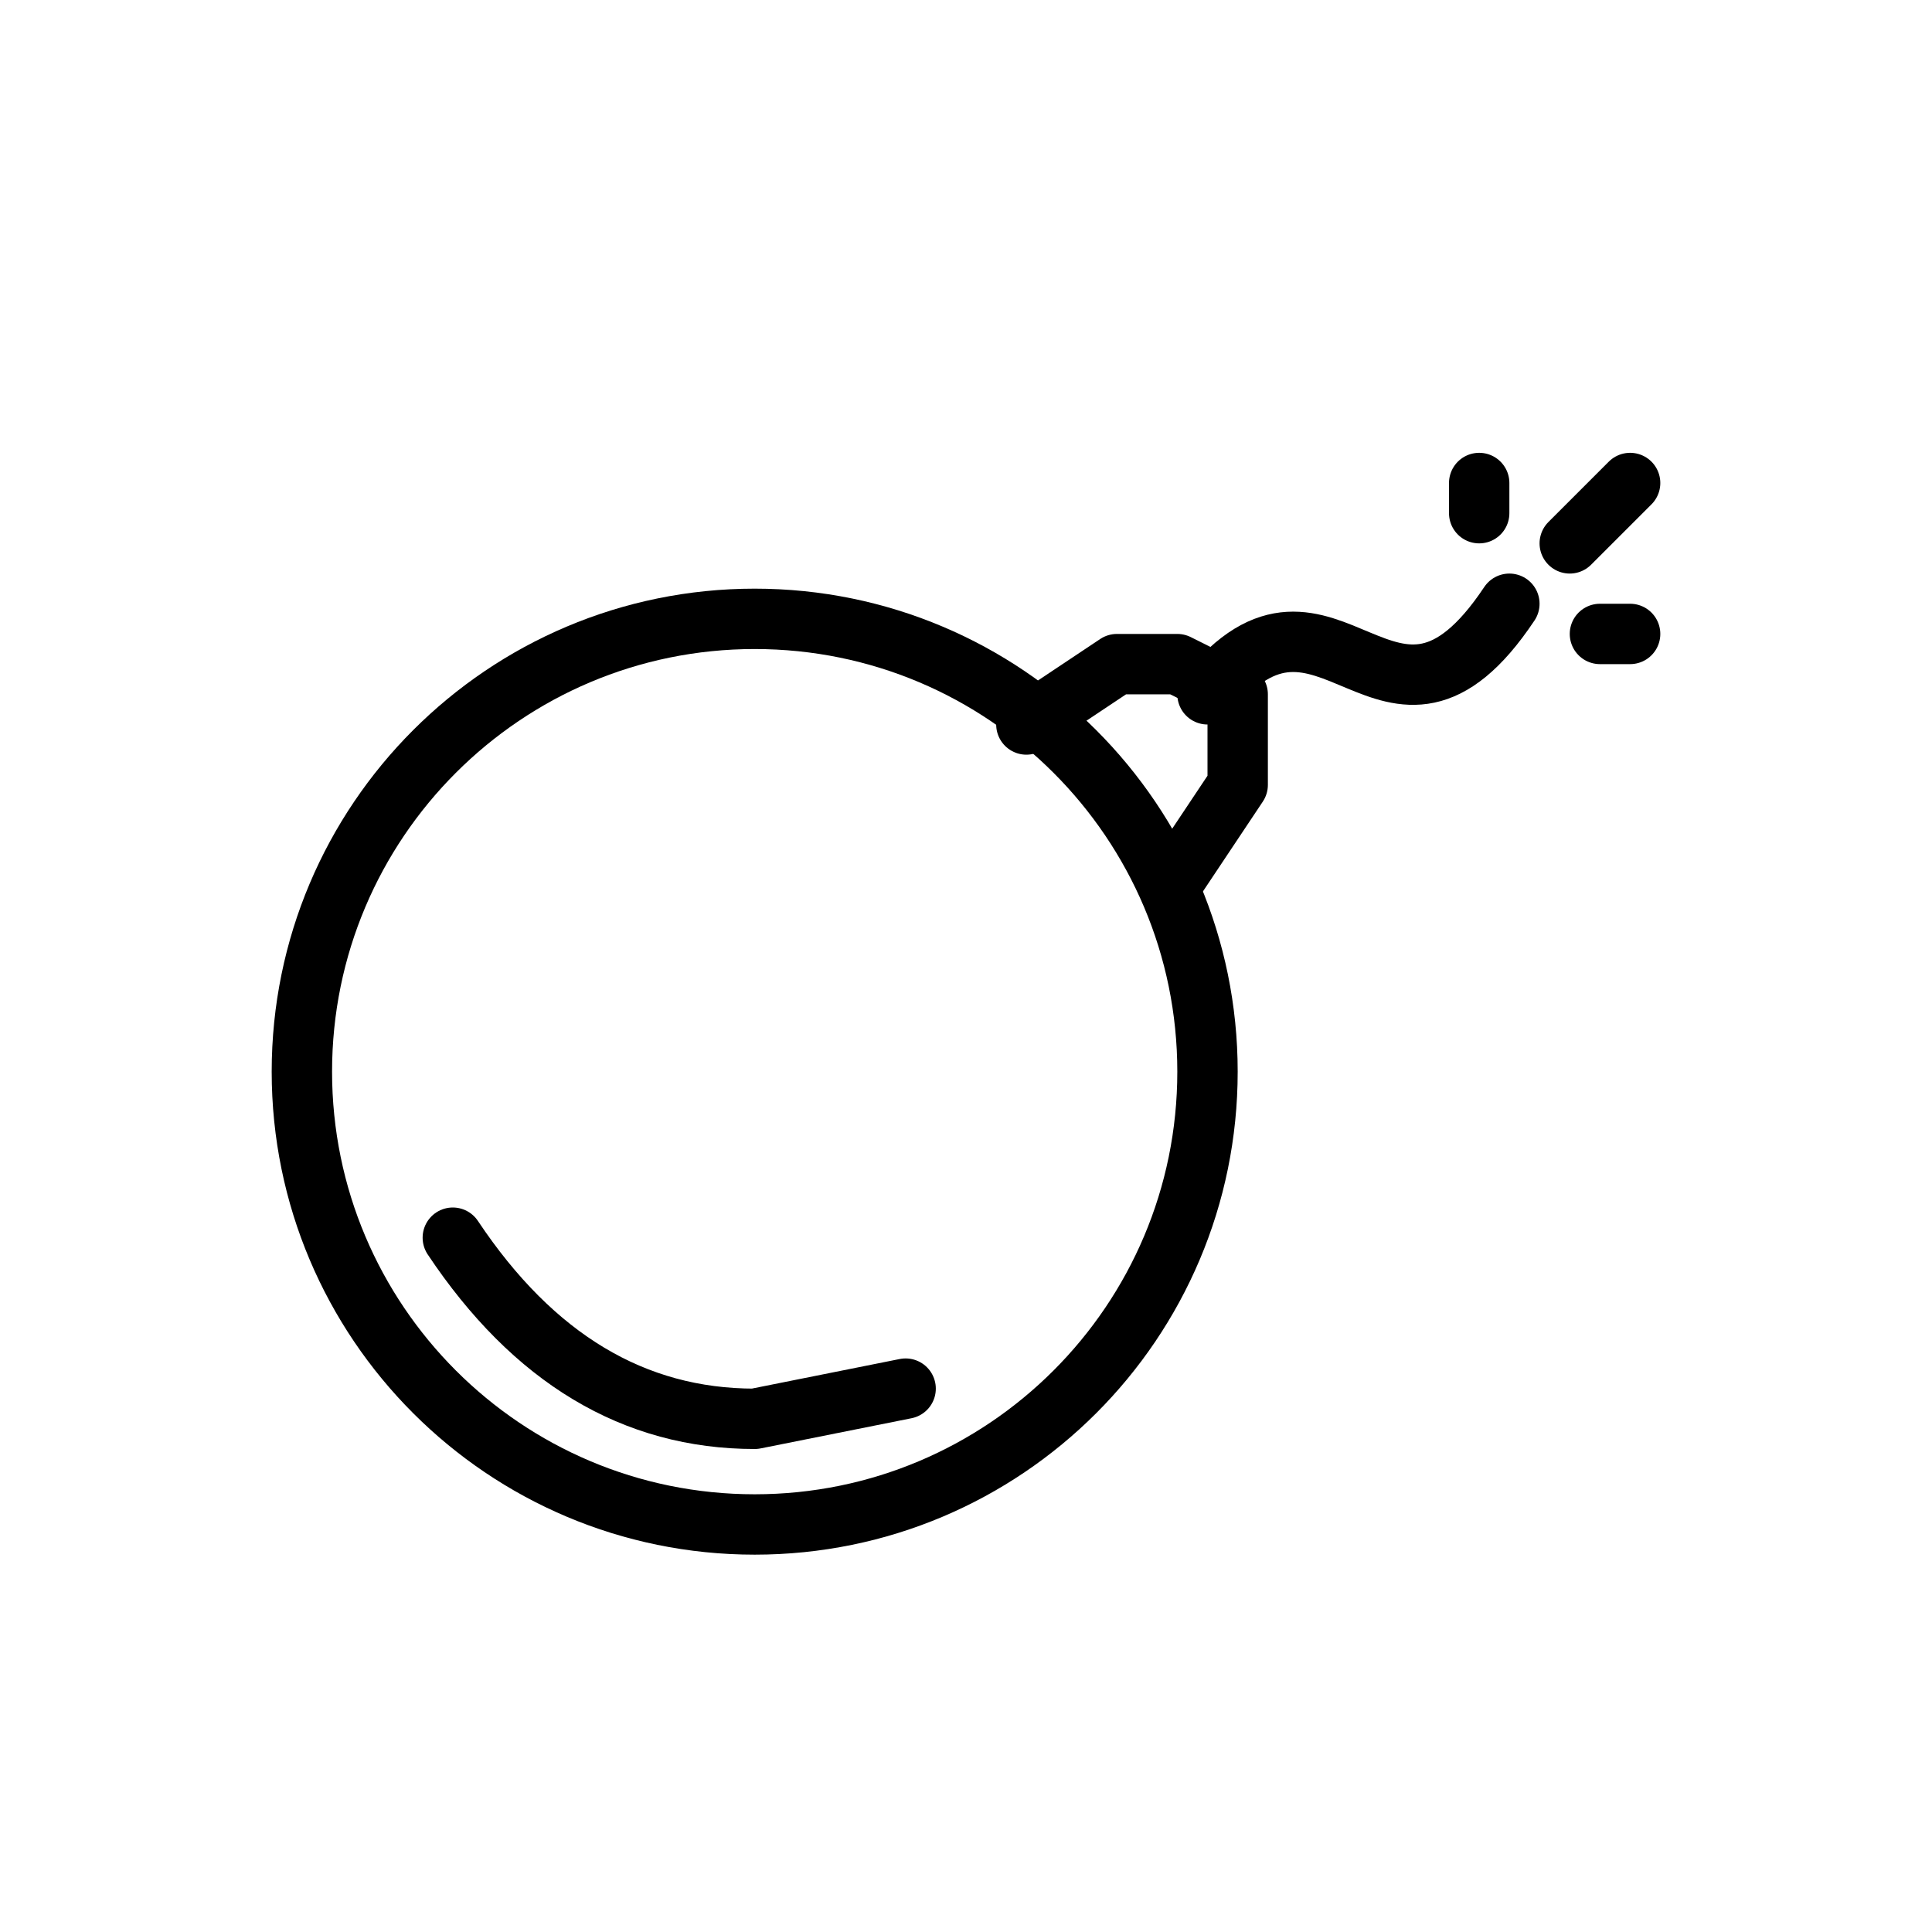
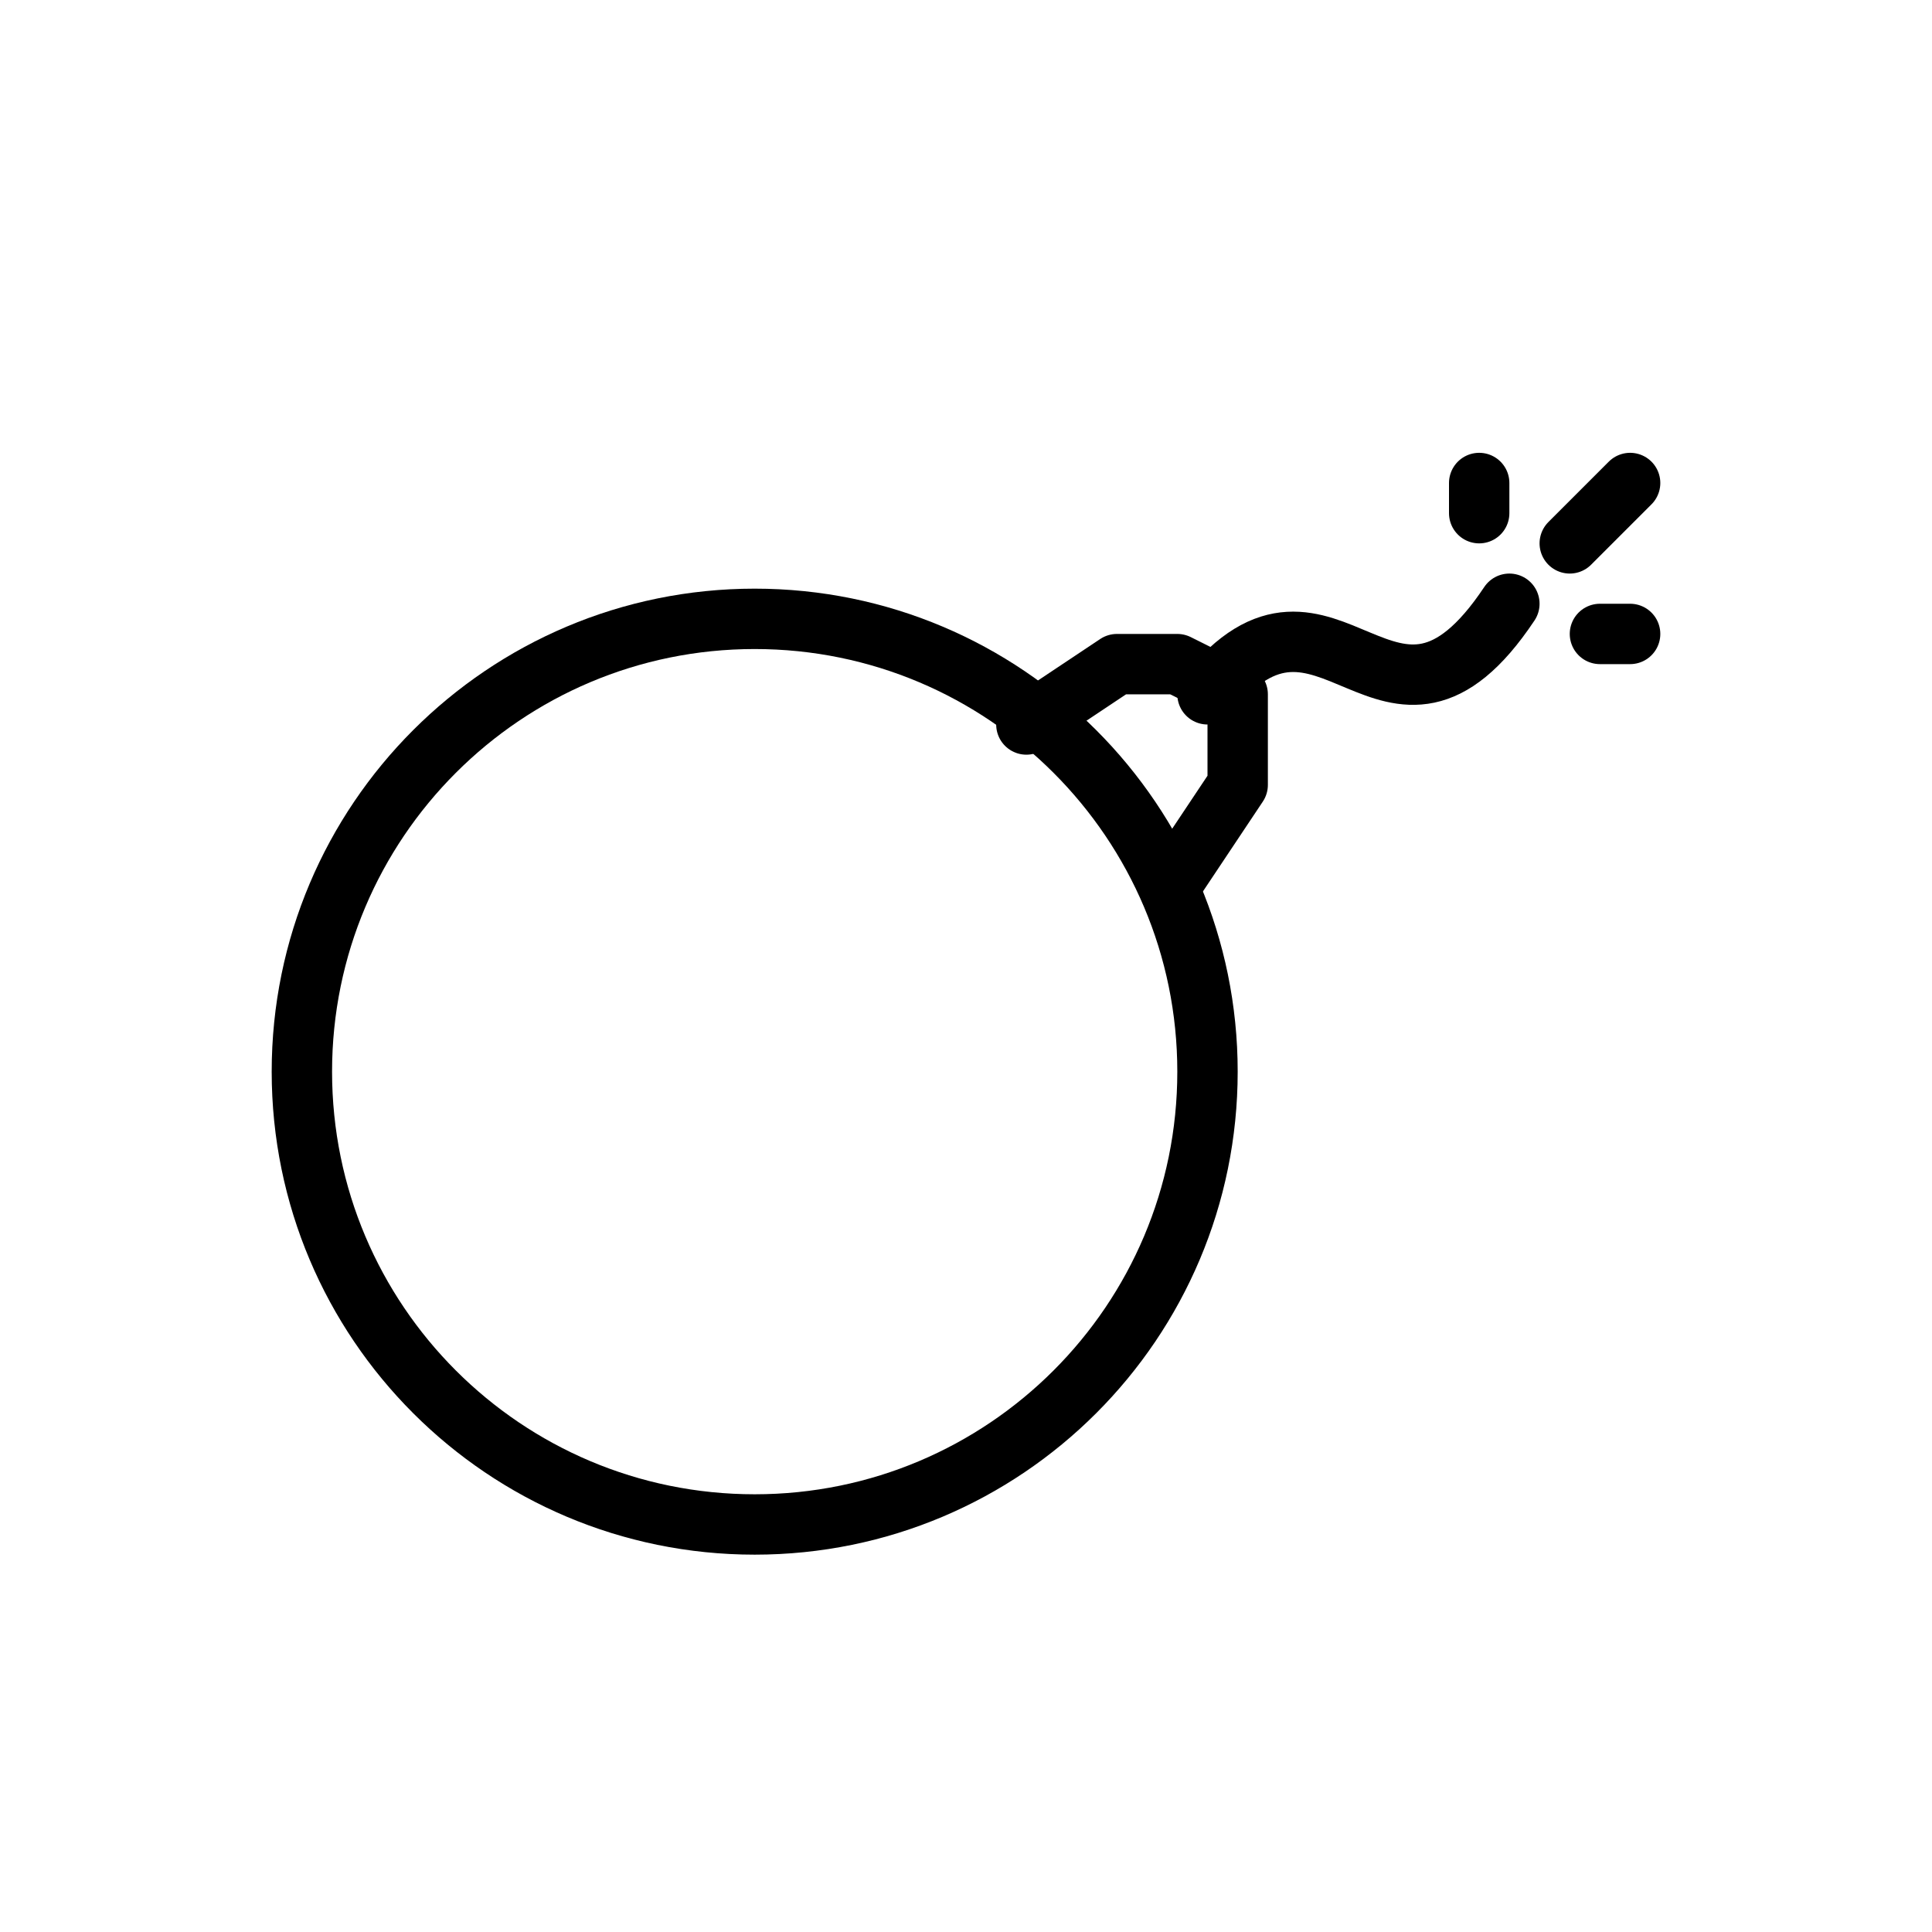
- <svg xmlns="http://www.w3.org/2000/svg" width="64" height="64" viewBox="0 0 64 64" fill="none" stroke="currentColor" stroke-width="2" stroke-linecap="round" stroke-linejoin="round">
+ <svg xmlns="http://www.w3.org/2000/svg" viewBox="0 0 64 64" width="64" height="64" fill="none" stroke="currentColor" stroke-width="2" stroke-linecap="round" stroke-linejoin="round">
  <circle cx="25" cy="35.5" r="15" />
-   <path d="M15 41q4 6 10 6l5-1" />
-   <path d="m34 24 3-2h2l2 1v3l-2 3" />
-   <path d="M50 20c-4 6-6-2-10 3" />
-   <path d="m52 18 2-2" />
-   <path d="M53 21h1" />
-   <path d="M49 17v-1" />
+   <path d="M34,24l3-2h2l2,1v3l-2,3" />
+   <path d="M50,20c-4,6-6-2-10,3" />
+   <path d="M52,18l2-2" />
+   <path d="M53,21h1" />
+   <path d="M49,17v-1" />
</svg>
